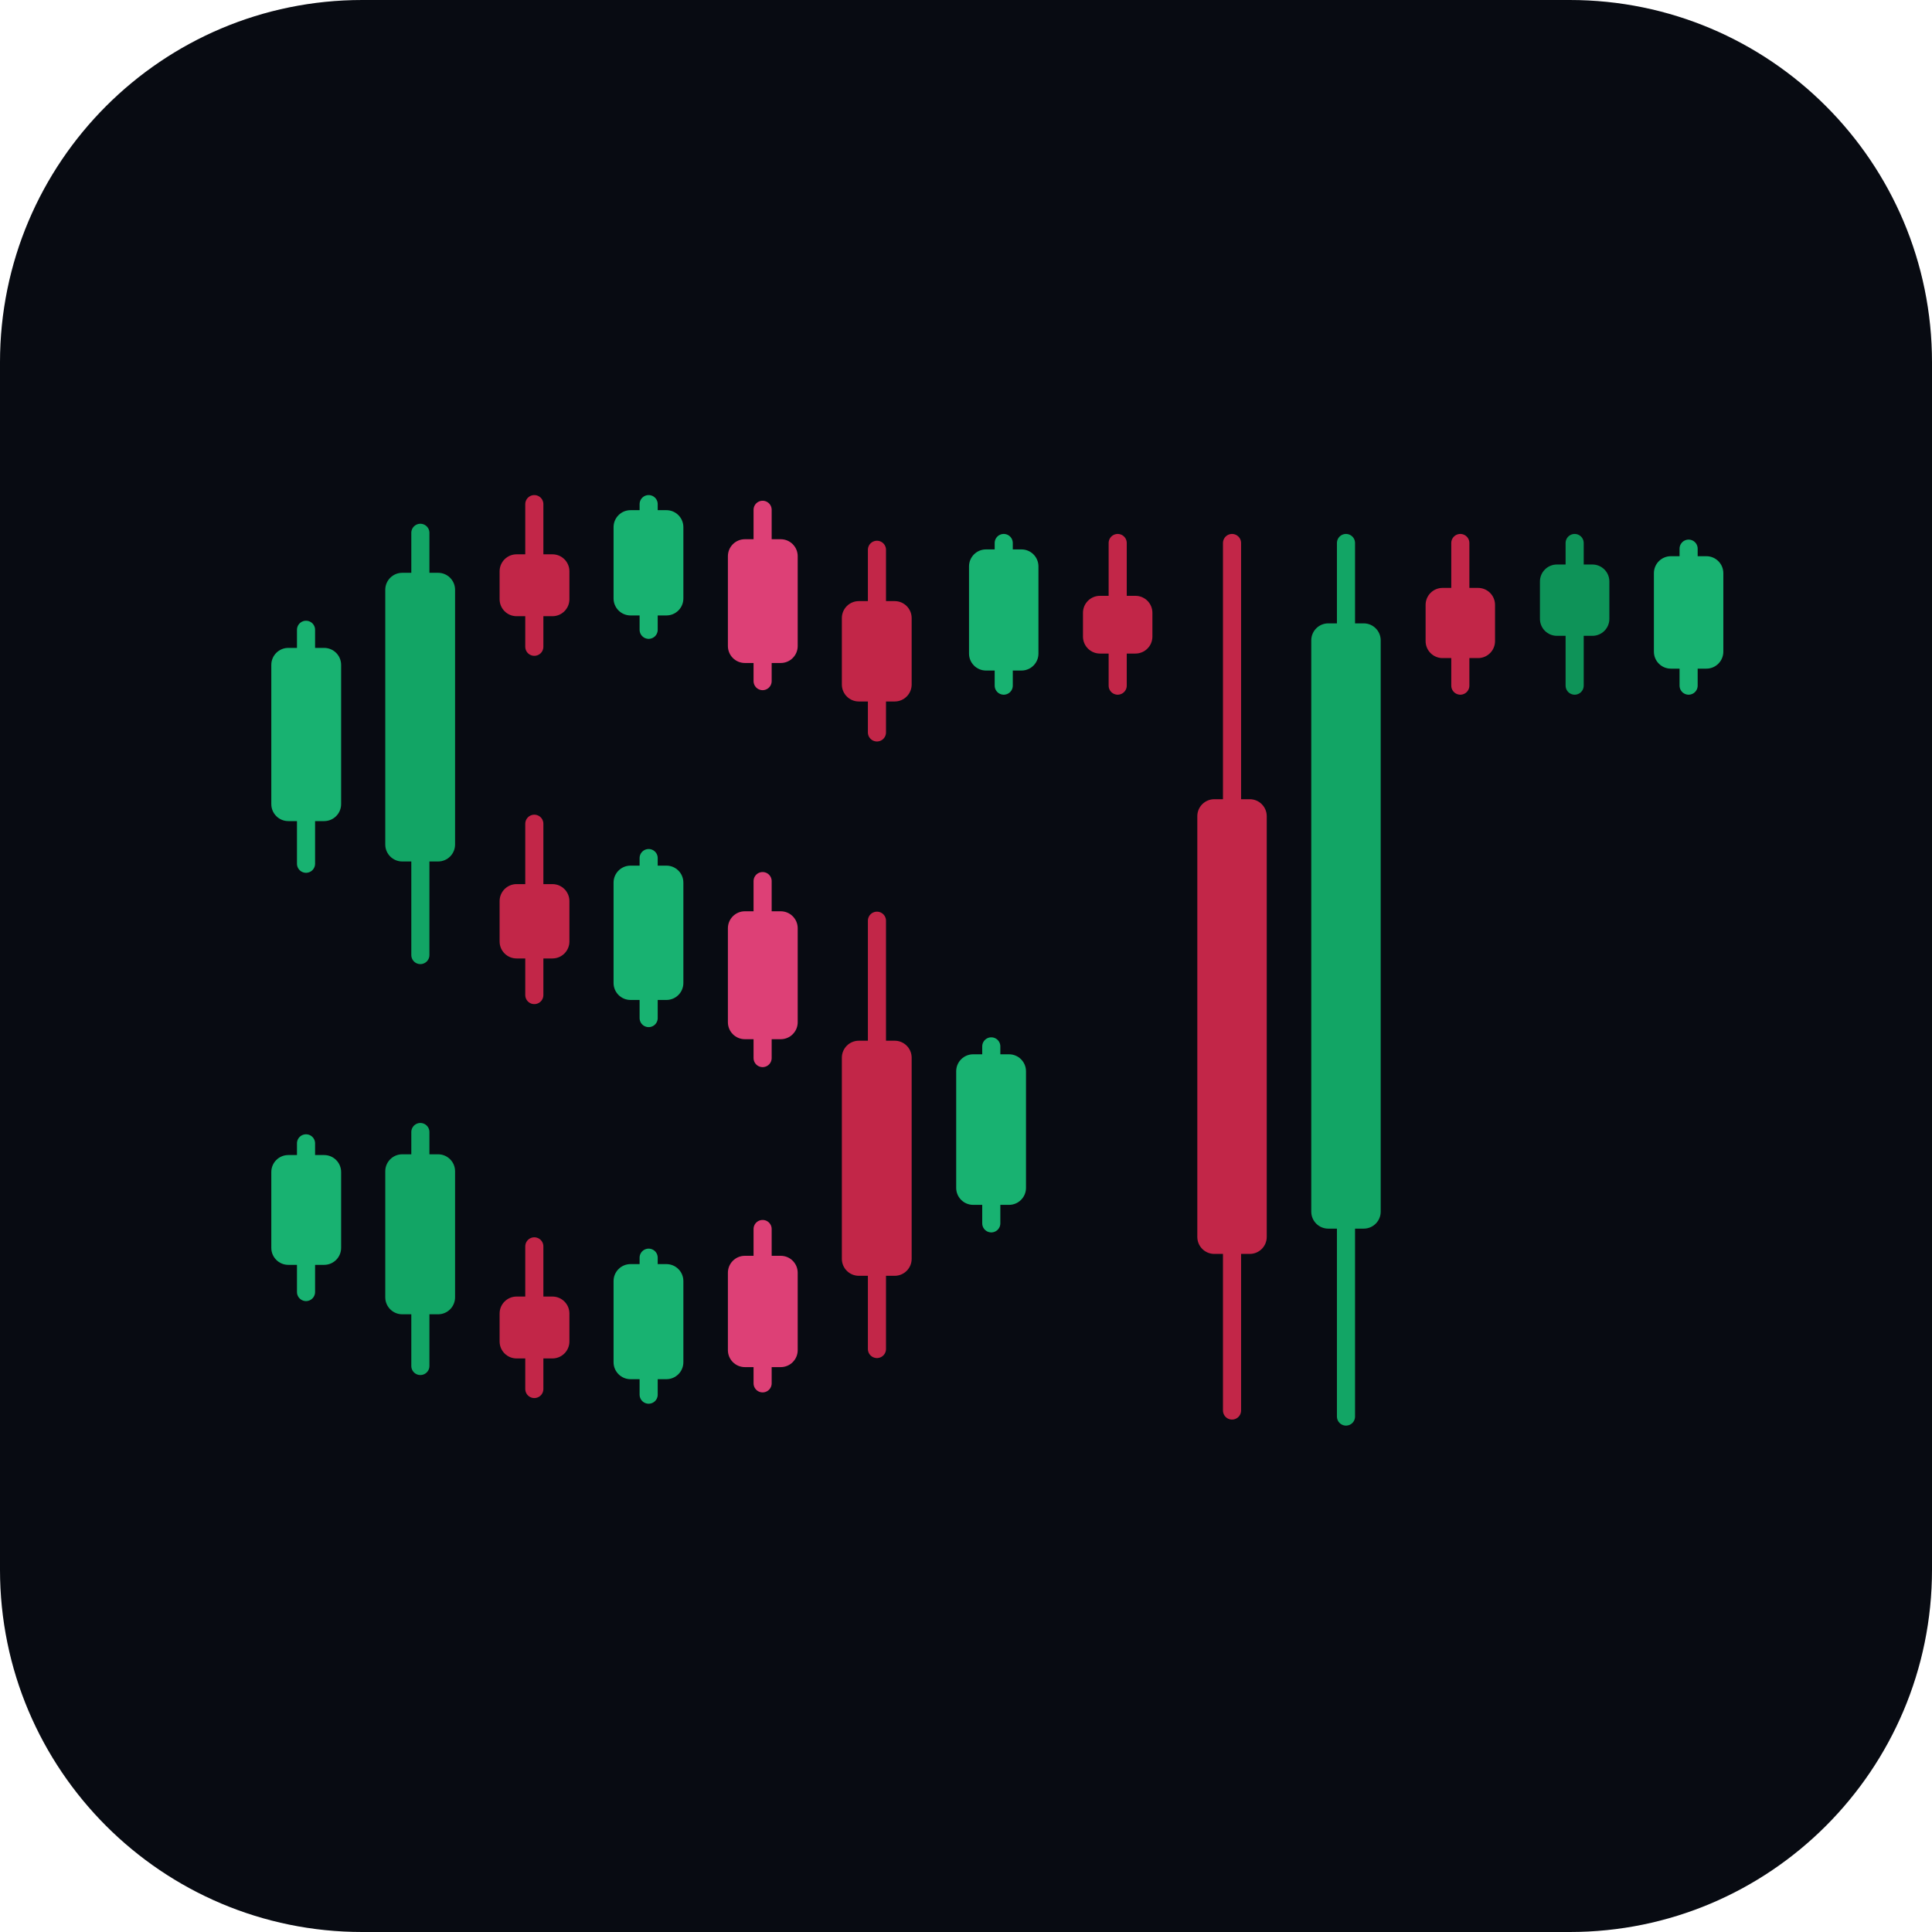
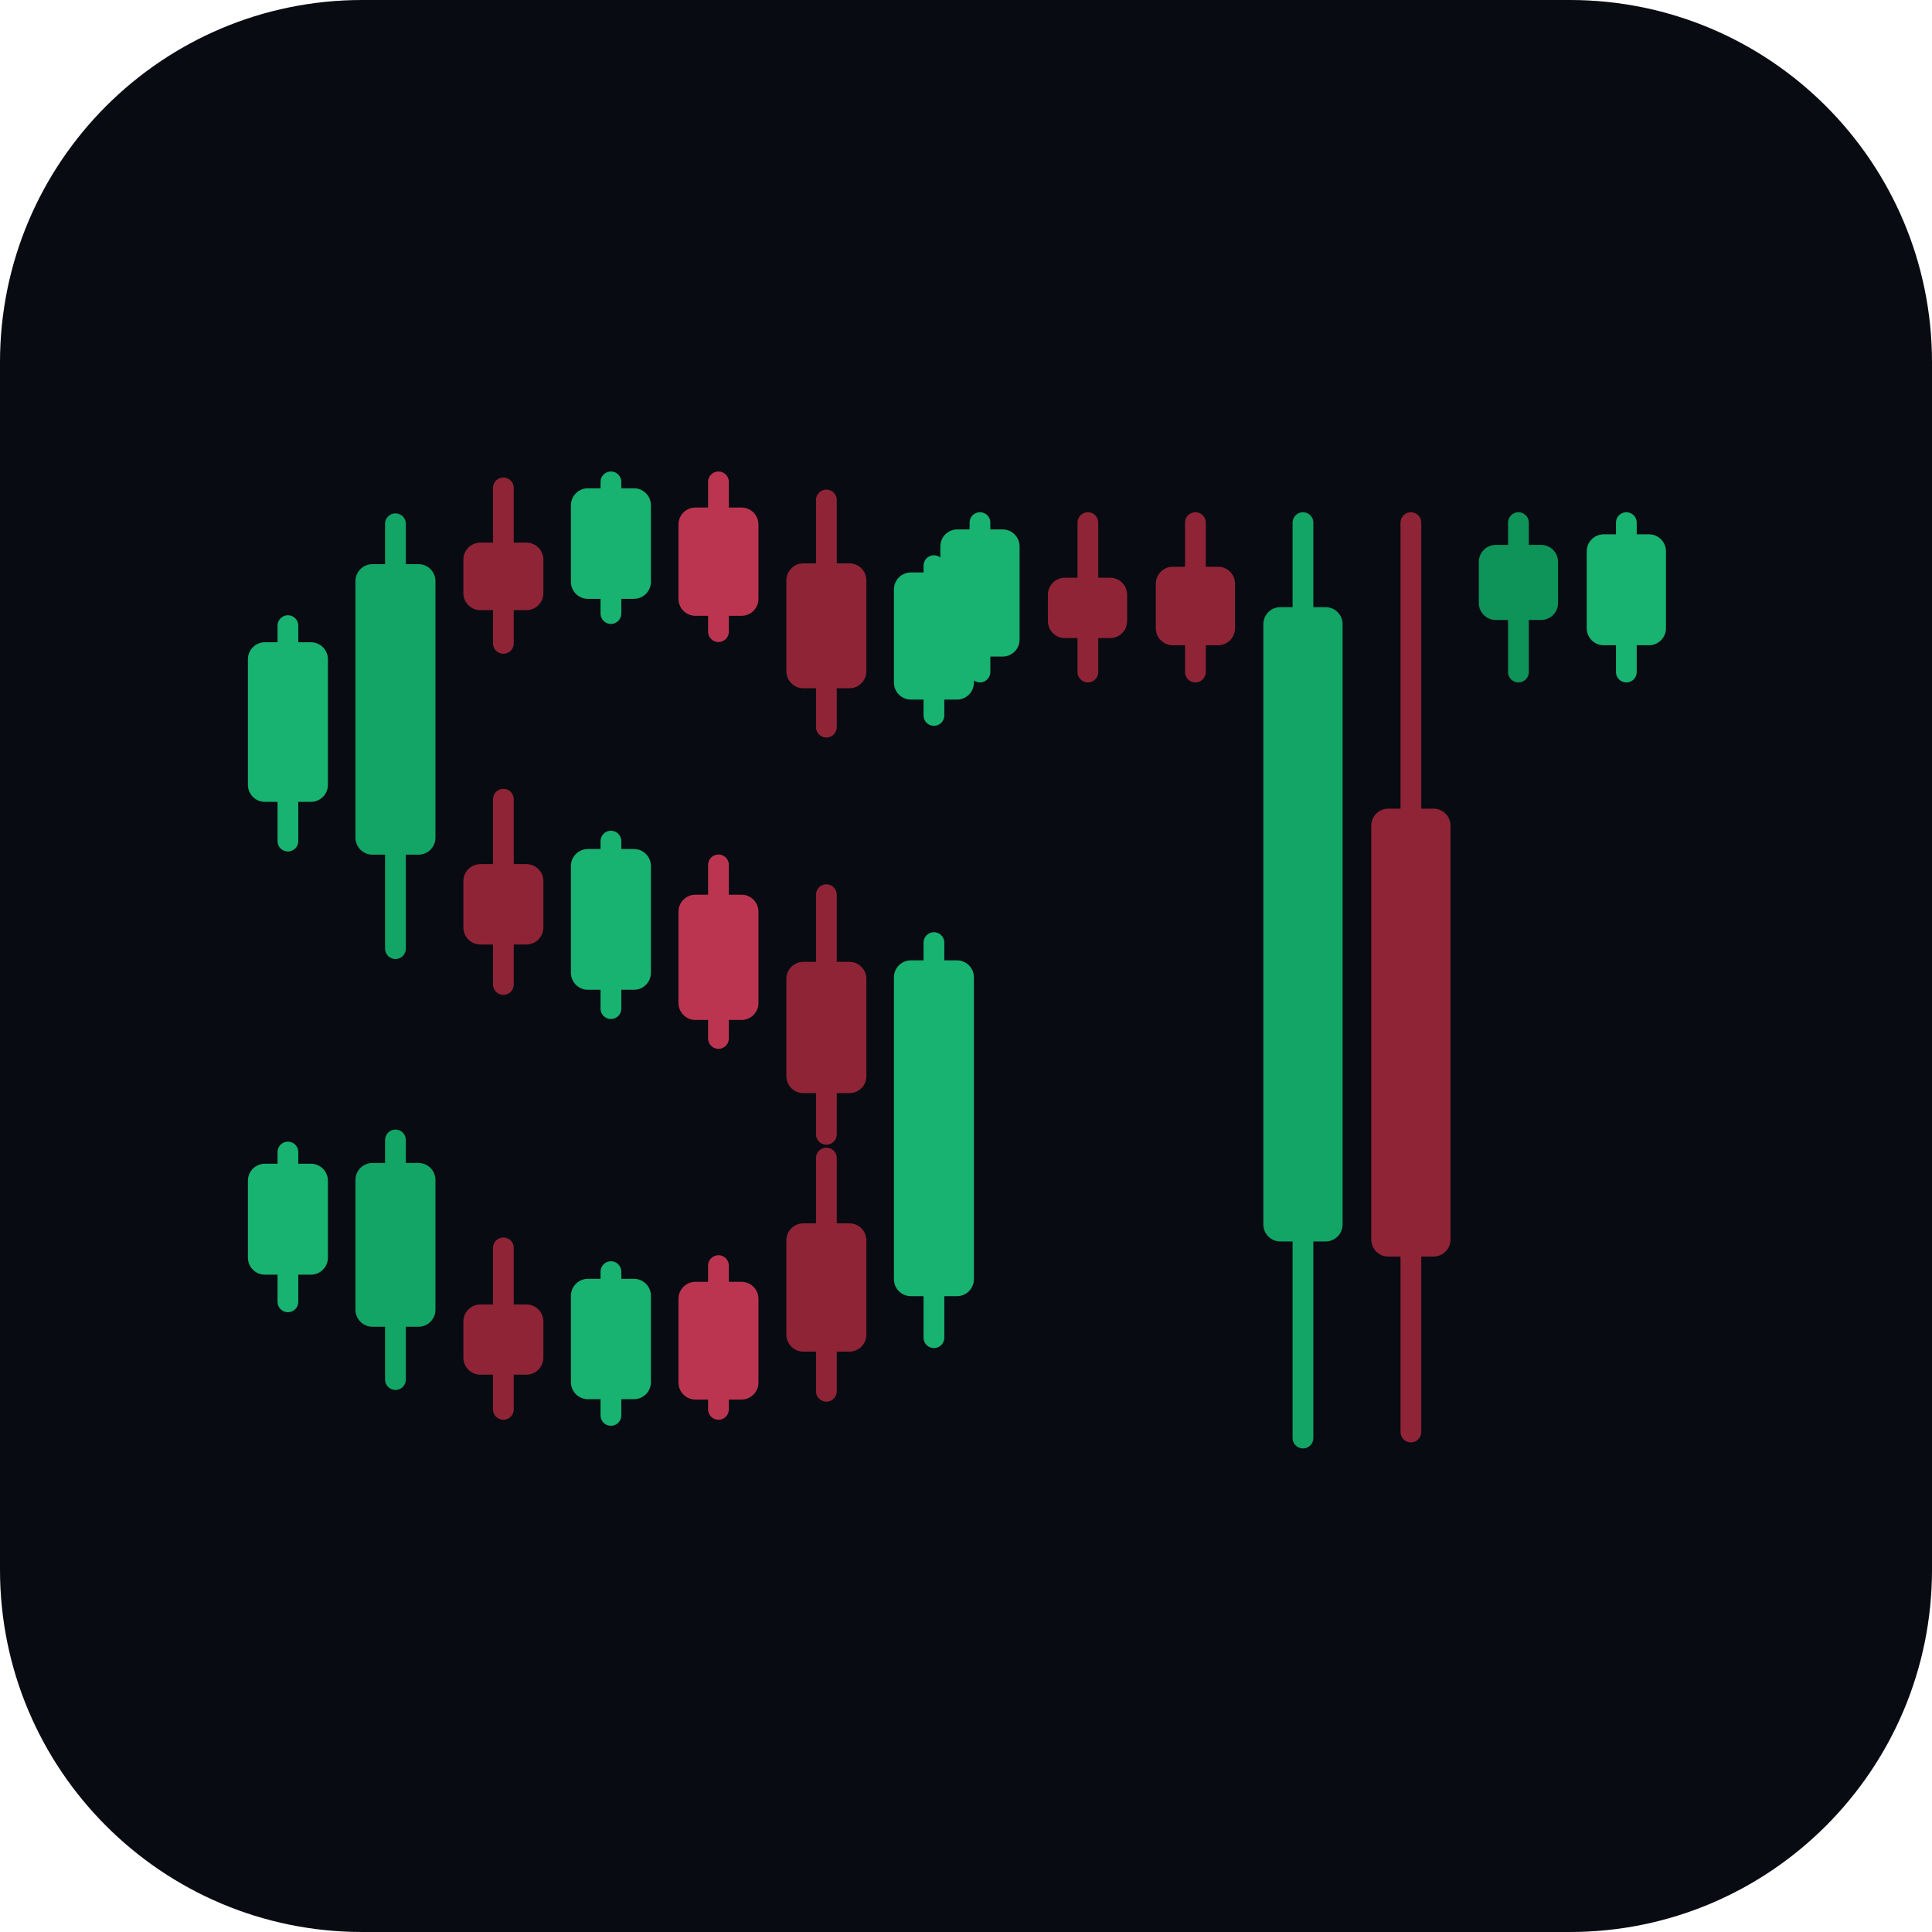
<svg xmlns="http://www.w3.org/2000/svg" viewBox="0 0 512 512">
  <rect width="512" height="512" rx="96" fill="#080b12" />
  <g>
-     <line x1="81.1" y1="166.9" x2="81.1" y2="228.9" stroke="#18b271" stroke-width="4.8" stroke-linecap="round" />
-     <rect x="71.9" y="171.7" width="18.5" height="45.9" rx="4.5" fill="#18b271" />
-     <line x1="81.1" y1="303.0" x2="81.1" y2="342.4" stroke="#18b271" stroke-width="4.8" stroke-linecap="round" />
-     <rect x="71.9" y="306.1" width="18.5" height="29.1" rx="4.5" fill="#18b271" />
-     <line x1="111.4" y1="141.2" x2="111.4" y2="253.1" stroke="#12a565" stroke-width="4.8" stroke-linecap="round" />
-     <rect x="102.1" y="151.8" width="18.5" height="76.5" rx="4.5" fill="#12a565" />
-     <line x1="111.4" y1="300.0" x2="111.4" y2="362.0" stroke="#12a565" stroke-width="4.8" stroke-linecap="round" />
-     <rect x="102.1" y="305.9" width="18.5" height="42.4" rx="4.5" fill="#12a565" />
-     <line x1="141.6" y1="133.6" x2="141.6" y2="171.4" stroke="#c22648" stroke-width="4.8" stroke-linecap="round" />
-     <rect x="132.4" y="146.9" width="18.5" height="16.4" rx="4.5" fill="#c22648" />
-     <line x1="141.6" y1="218.3" x2="141.6" y2="263.7" stroke="#c22648" stroke-width="4.8" stroke-linecap="round" />
-     <rect x="132.4" y="234.3" width="18.5" height="19.7" rx="4.5" fill="#c22648" />
-     <line x1="141.6" y1="330.3" x2="141.6" y2="368.1" stroke="#c22648" stroke-width="4.8" stroke-linecap="round" />
-     <rect x="132.4" y="343.6" width="18.5" height="16.4" rx="4.5" fill="#c22648" />
-     <line x1="171.9" y1="133.6" x2="171.9" y2="166.9" stroke="#18b271" stroke-width="4.8" stroke-linecap="round" />
-     <rect x="162.6" y="135.2" width="18.5" height="27.9" rx="4.5" fill="#18b271" />
-     <line x1="171.9" y1="227.4" x2="171.9" y2="269.8" stroke="#18b271" stroke-width="4.8" stroke-linecap="round" />
-     <rect x="162.6" y="229.4" width="18.5" height="35.6" rx="4.5" fill="#18b271" />
-     <line x1="171.9" y1="333.3" x2="171.9" y2="369.6" stroke="#18b271" stroke-width="4.8" stroke-linecap="round" />
-     <rect x="162.6" y="335.0" width="18.5" height="30.5" rx="4.5" fill="#18b271" />
-     <line x1="202.1" y1="135.1" x2="202.1" y2="180.5" stroke="#dd4076" stroke-width="4.8" stroke-linecap="round" />
-     <rect x="192.9" y="142.9" width="18.5" height="32.8" rx="4.5" fill="#dd4076" />
-     <line x1="202.1" y1="233.5" x2="202.1" y2="280.4" stroke="#dd4076" stroke-width="4.8" stroke-linecap="round" />
-     <rect x="192.9" y="241.5" width="18.5" height="33.9" rx="4.5" fill="#dd4076" />
-     <line x1="202.1" y1="325.7" x2="202.1" y2="366.6" stroke="#dd4076" stroke-width="4.8" stroke-linecap="round" />
-     <rect x="192.9" y="332.8" width="18.5" height="29.5" rx="4.5" fill="#dd4076" />
-     <line x1="232.4" y1="145.7" x2="232.4" y2="194.1" stroke="#c22648" stroke-width="4.8" stroke-linecap="round" />
-     <rect x="223.1" y="159.3" width="18.5" height="26.6" rx="4.5" fill="#c22648" />
-     <line x1="232.4" y1="244.0" x2="232.4" y2="357.5" stroke="#c22648" stroke-width="4.8" stroke-linecap="round" />
-     <rect x="223.1" y="275.8" width="18.5" height="62.3" rx="4.5" fill="#c22648" />
-     <line x1="262.7" y1="277.3" x2="262.7" y2="324.2" stroke="#18b271" stroke-width="4.8" stroke-linecap="round" />
-     <rect x="253.4" y="279.4" width="18.5" height="39.9" rx="4.5" fill="#18b271" />
+     <line x1="76.3" y1="165.8" x2="76.3" y2="222.9" stroke="#18b271" stroke-width="5.5" stroke-linecap="round" />
+     <rect x="65.7" y="170.2" width="21.2" height="42.3" rx="4.5" fill="#18b271" />
+     <line x1="76.3" y1="305.3" x2="76.3" y2="345.0" stroke="#18b271" stroke-width="5.5" stroke-linecap="round" />
+     <rect x="65.7" y="308.4" width="21.2" height="29.4" rx="4.5" fill="#18b271" />
+     <line x1="104.8" y1="138.8" x2="104.8" y2="251.4" stroke="#12a565" stroke-width="5.5" stroke-linecap="round" />
+     <rect x="94.2" y="149.5" width="21.2" height="77.0" rx="4.5" fill="#12a565" />
+     <line x1="104.8" y1="302.1" x2="104.8" y2="365.6" stroke="#12a565" stroke-width="5.5" stroke-linecap="round" />
+     <rect x="94.2" y="308.2" width="21.2" height="43.4" rx="4.5" fill="#12a565" />
+     <line x1="133.4" y1="129.3" x2="133.4" y2="170.5" stroke="#8f2436" stroke-width="5.5" stroke-linecap="round" />
+     <rect x="122.8" y="143.8" width="21.2" height="17.9" rx="4.5" fill="#8f2436" />
+     <line x1="133.4" y1="211.8" x2="133.4" y2="260.9" stroke="#8f2436" stroke-width="5.5" stroke-linecap="round" />
+     <rect x="122.8" y="229.0" width="21.2" height="21.3" rx="4.5" fill="#8f2436" />
+     <line x1="133.4" y1="330.7" x2="133.4" y2="373.5" stroke="#8f2436" stroke-width="5.5" stroke-linecap="round" />
+     <rect x="122.8" y="345.7" width="21.2" height="18.6" rx="4.5" fill="#8f2436" />
+     <line x1="161.9" y1="127.7" x2="161.9" y2="162.6" stroke="#18b271" stroke-width="5.5" stroke-linecap="round" />
+     <rect x="151.3" y="129.4" width="21.2" height="29.3" rx="4.5" fill="#18b271" />
+     <line x1="161.9" y1="222.9" x2="161.9" y2="267.3" stroke="#18b271" stroke-width="5.5" stroke-linecap="round" />
+     <rect x="151.3" y="225.0" width="21.2" height="37.3" rx="4.5" fill="#18b271" />
+     <line x1="161.9" y1="337.0" x2="161.9" y2="375.1" stroke="#18b271" stroke-width="5.5" stroke-linecap="round" />
+     <rect x="151.3" y="338.9" width="21.2" height="31.9" rx="4.5" fill="#18b271" />
+     <line x1="190.4" y1="127.7" x2="190.4" y2="167.4" stroke="#bb3550" stroke-width="5.5" stroke-linecap="round" />
+     <rect x="179.8" y="134.5" width="21.2" height="28.7" rx="4.5" fill="#bb3550" />
+     <line x1="190.4" y1="229.2" x2="190.4" y2="275.2" stroke="#bb3550" stroke-width="5.5" stroke-linecap="round" />
+     <rect x="179.8" y="237.1" width="21.2" height="33.2" rx="4.5" fill="#bb3550" />
+     <line x1="190.4" y1="335.4" x2="190.4" y2="373.5" stroke="#bb3550" stroke-width="5.5" stroke-linecap="round" />
+     <rect x="179.8" y="339.7" width="21.2" height="31.2" rx="4.5" fill="#bb3550" />
+     <line x1="219.0" y1="132.5" x2="219.0" y2="192.7" stroke="#8f2436" stroke-width="5.5" stroke-linecap="round" />
+     <rect x="208.4" y="149.3" width="21.2" height="33.1" rx="4.5" fill="#8f2436" />
+     <line x1="219.0" y1="237.1" x2="219.0" y2="300.6" stroke="#8f2436" stroke-width="5.5" stroke-linecap="round" />
+     <rect x="208.4" y="254.9" width="21.2" height="34.8" rx="4.5" fill="#8f2436" />
+     <line x1="219.0" y1="306.9" x2="219.0" y2="368.7" stroke="#8f2436" stroke-width="5.5" stroke-linecap="round" />
+     <rect x="208.4" y="324.2" width="21.2" height="34.0" rx="4.5" fill="#8f2436" />
+     <line x1="247.5" y1="149.9" x2="247.5" y2="189.6" stroke="#18b271" stroke-width="5.5" stroke-linecap="round" />
+     <rect x="236.9" y="151.7" width="21.2" height="33.7" rx="4.5" fill="#18b271" />
+     <line x1="247.5" y1="249.8" x2="247.5" y2="354.5" stroke="#18b271" stroke-width="5.5" stroke-linecap="round" />
+     <rect x="236.9" y="254.5" width="21.2" height="89.0" rx="4.5" fill="#18b271" />
  </g>
  <g>
-     <line x1="266.0" y1="143.9" x2="266.0" y2="181.7" stroke="#18b271" stroke-width="4.8" stroke-linecap="round" />
-     <rect x="256.8" y="145.6" width="18.4" height="32.1" rx="4.5" fill="#18b271" />
-     <line x1="296.2" y1="143.9" x2="296.2" y2="181.7" stroke="#c22648" stroke-width="4.8" stroke-linecap="round" />
-     <rect x="287.0" y="157.9" width="18.4" height="15.3" rx="4.5" fill="#c22648" />
-     <line x1="326.5" y1="143.9" x2="326.5" y2="373.8" stroke="#c22648" stroke-width="4.8" stroke-linecap="round" />
-     <rect x="317.3" y="211.8" width="18.4" height="120.5" rx="4.5" fill="#c22648" />
-     <line x1="356.7" y1="143.9" x2="356.7" y2="375.4" stroke="#12a565" stroke-width="4.8" stroke-linecap="round" />
-     <rect x="347.5" y="165.2" width="18.4" height="160.4" rx="4.5" fill="#12a565" />
-     <line x1="387.0" y1="143.9" x2="387.0" y2="181.7" stroke="#c22648" stroke-width="4.8" stroke-linecap="round" />
-     <rect x="377.8" y="155.8" width="18.4" height="18.6" rx="4.5" fill="#c22648" />
-     <line x1="417.3" y1="143.9" x2="417.3" y2="181.7" stroke="#0e9358" stroke-width="4.8" stroke-linecap="round" />
-     <rect x="408.1" y="149.6" width="18.4" height="18.9" rx="4.5" fill="#0e9358" />
-     <line x1="447.5" y1="145.4" x2="447.5" y2="181.7" stroke="#18b271" stroke-width="4.8" stroke-linecap="round" />
-     <rect x="438.3" y="147.4" width="18.4" height="29.8" rx="4.5" fill="#18b271" />
+     <line x1="259.7" y1="138.5" x2="259.7" y2="178.1" stroke="#18b271" stroke-width="5.5" stroke-linecap="round" />
+     <rect x="249.2" y="140.3" width="21.0" height="33.7" rx="4.5" fill="#18b271" />
+     <line x1="288.3" y1="138.5" x2="288.3" y2="178.1" stroke="#8f2436" stroke-width="5.5" stroke-linecap="round" />
+     <rect x="277.7" y="153.1" width="21.0" height="16.0" rx="4.5" fill="#8f2436" />
+     <line x1="316.8" y1="138.5" x2="316.8" y2="178.1" stroke="#8f2436" stroke-width="5.5" stroke-linecap="round" />
+     <rect x="306.3" y="150.2" width="21.0" height="20.8" rx="4.5" fill="#8f2436" />
+     <line x1="345.3" y1="138.5" x2="345.3" y2="381.1" stroke="#12a565" stroke-width="5.5" stroke-linecap="round" />
+     <rect x="334.8" y="160.9" width="21.0" height="168.1" rx="4.5" fill="#12a565" />
+     <line x1="373.9" y1="138.5" x2="373.9" y2="379.5" stroke="#8f2436" stroke-width="5.5" stroke-linecap="round" />
+     <rect x="363.4" y="214.3" width="21.0" height="118.7" rx="4.5" fill="#8f2436" />
+     <line x1="402.4" y1="138.5" x2="402.4" y2="178.1" stroke="#0e9358" stroke-width="5.5" stroke-linecap="round" />
+     <rect x="391.9" y="144.4" width="21.0" height="19.9" rx="4.5" fill="#0e9358" />
+     <line x1="431.0" y1="138.5" x2="431.0" y2="178.1" stroke="#18b271" stroke-width="5.5" stroke-linecap="round" />
+     <rect x="420.5" y="141.6" width="21.0" height="29.4" rx="4.5" fill="#18b271" />
  </g>
</svg>
